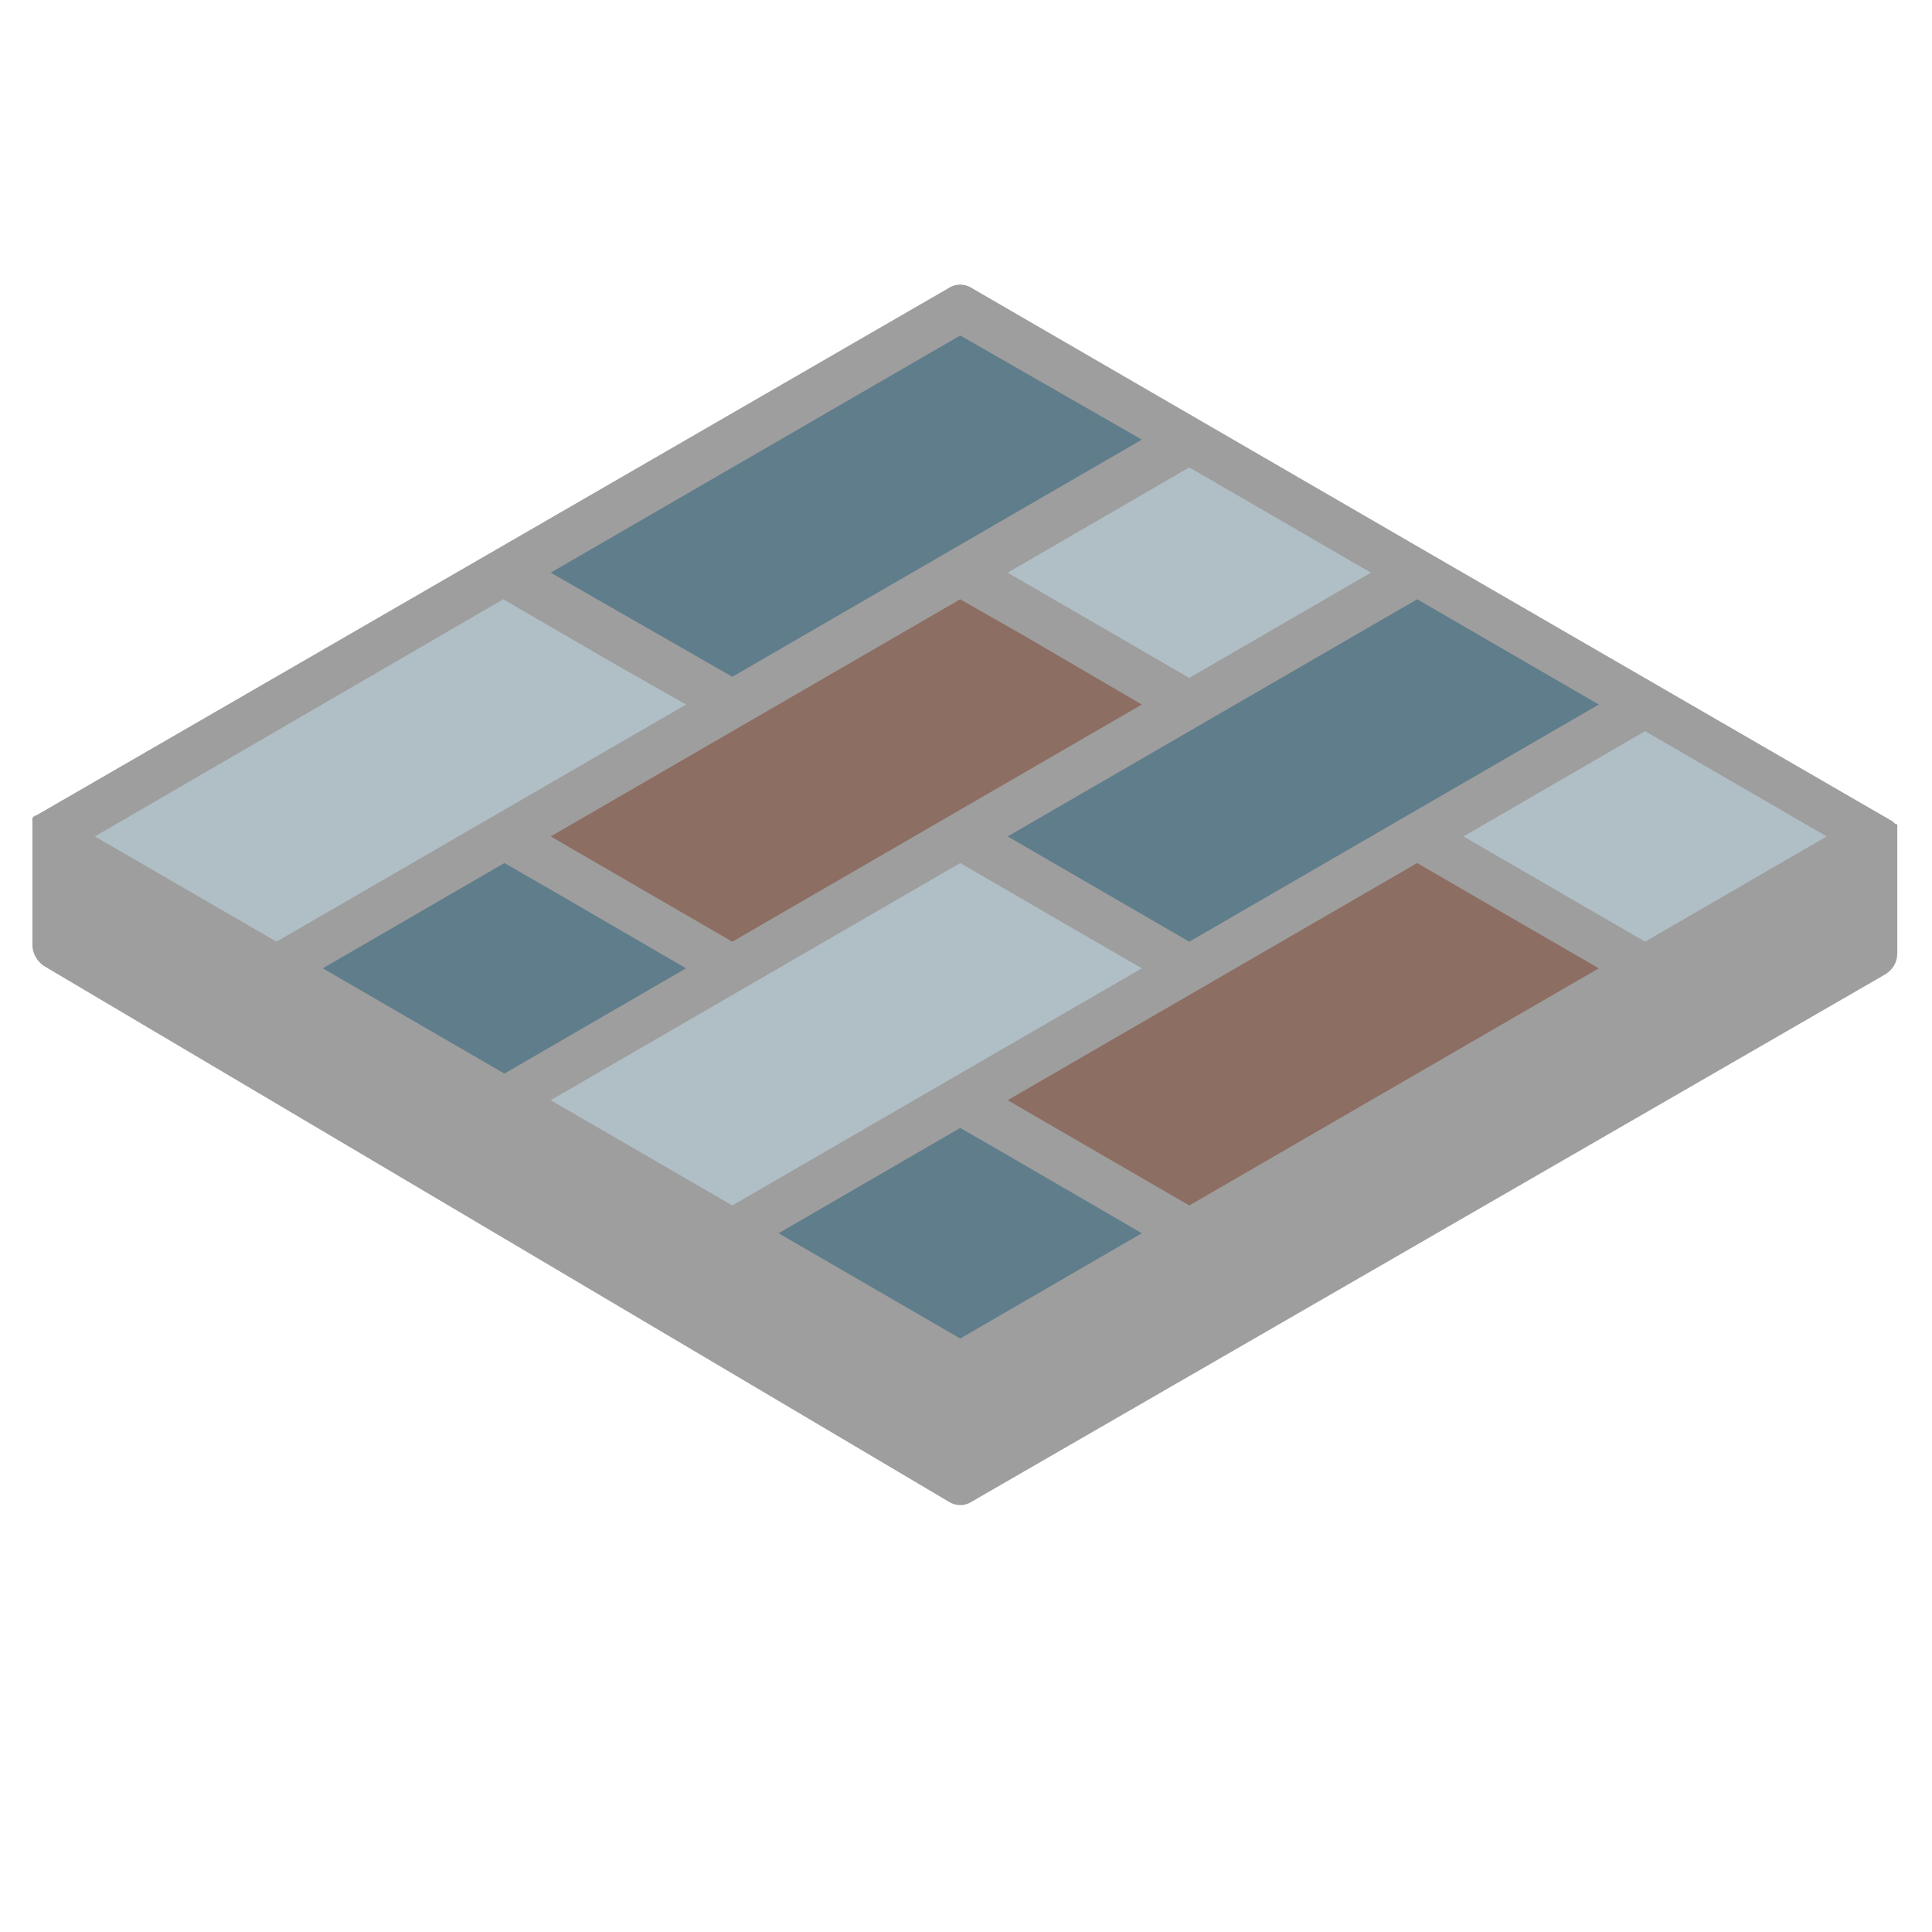
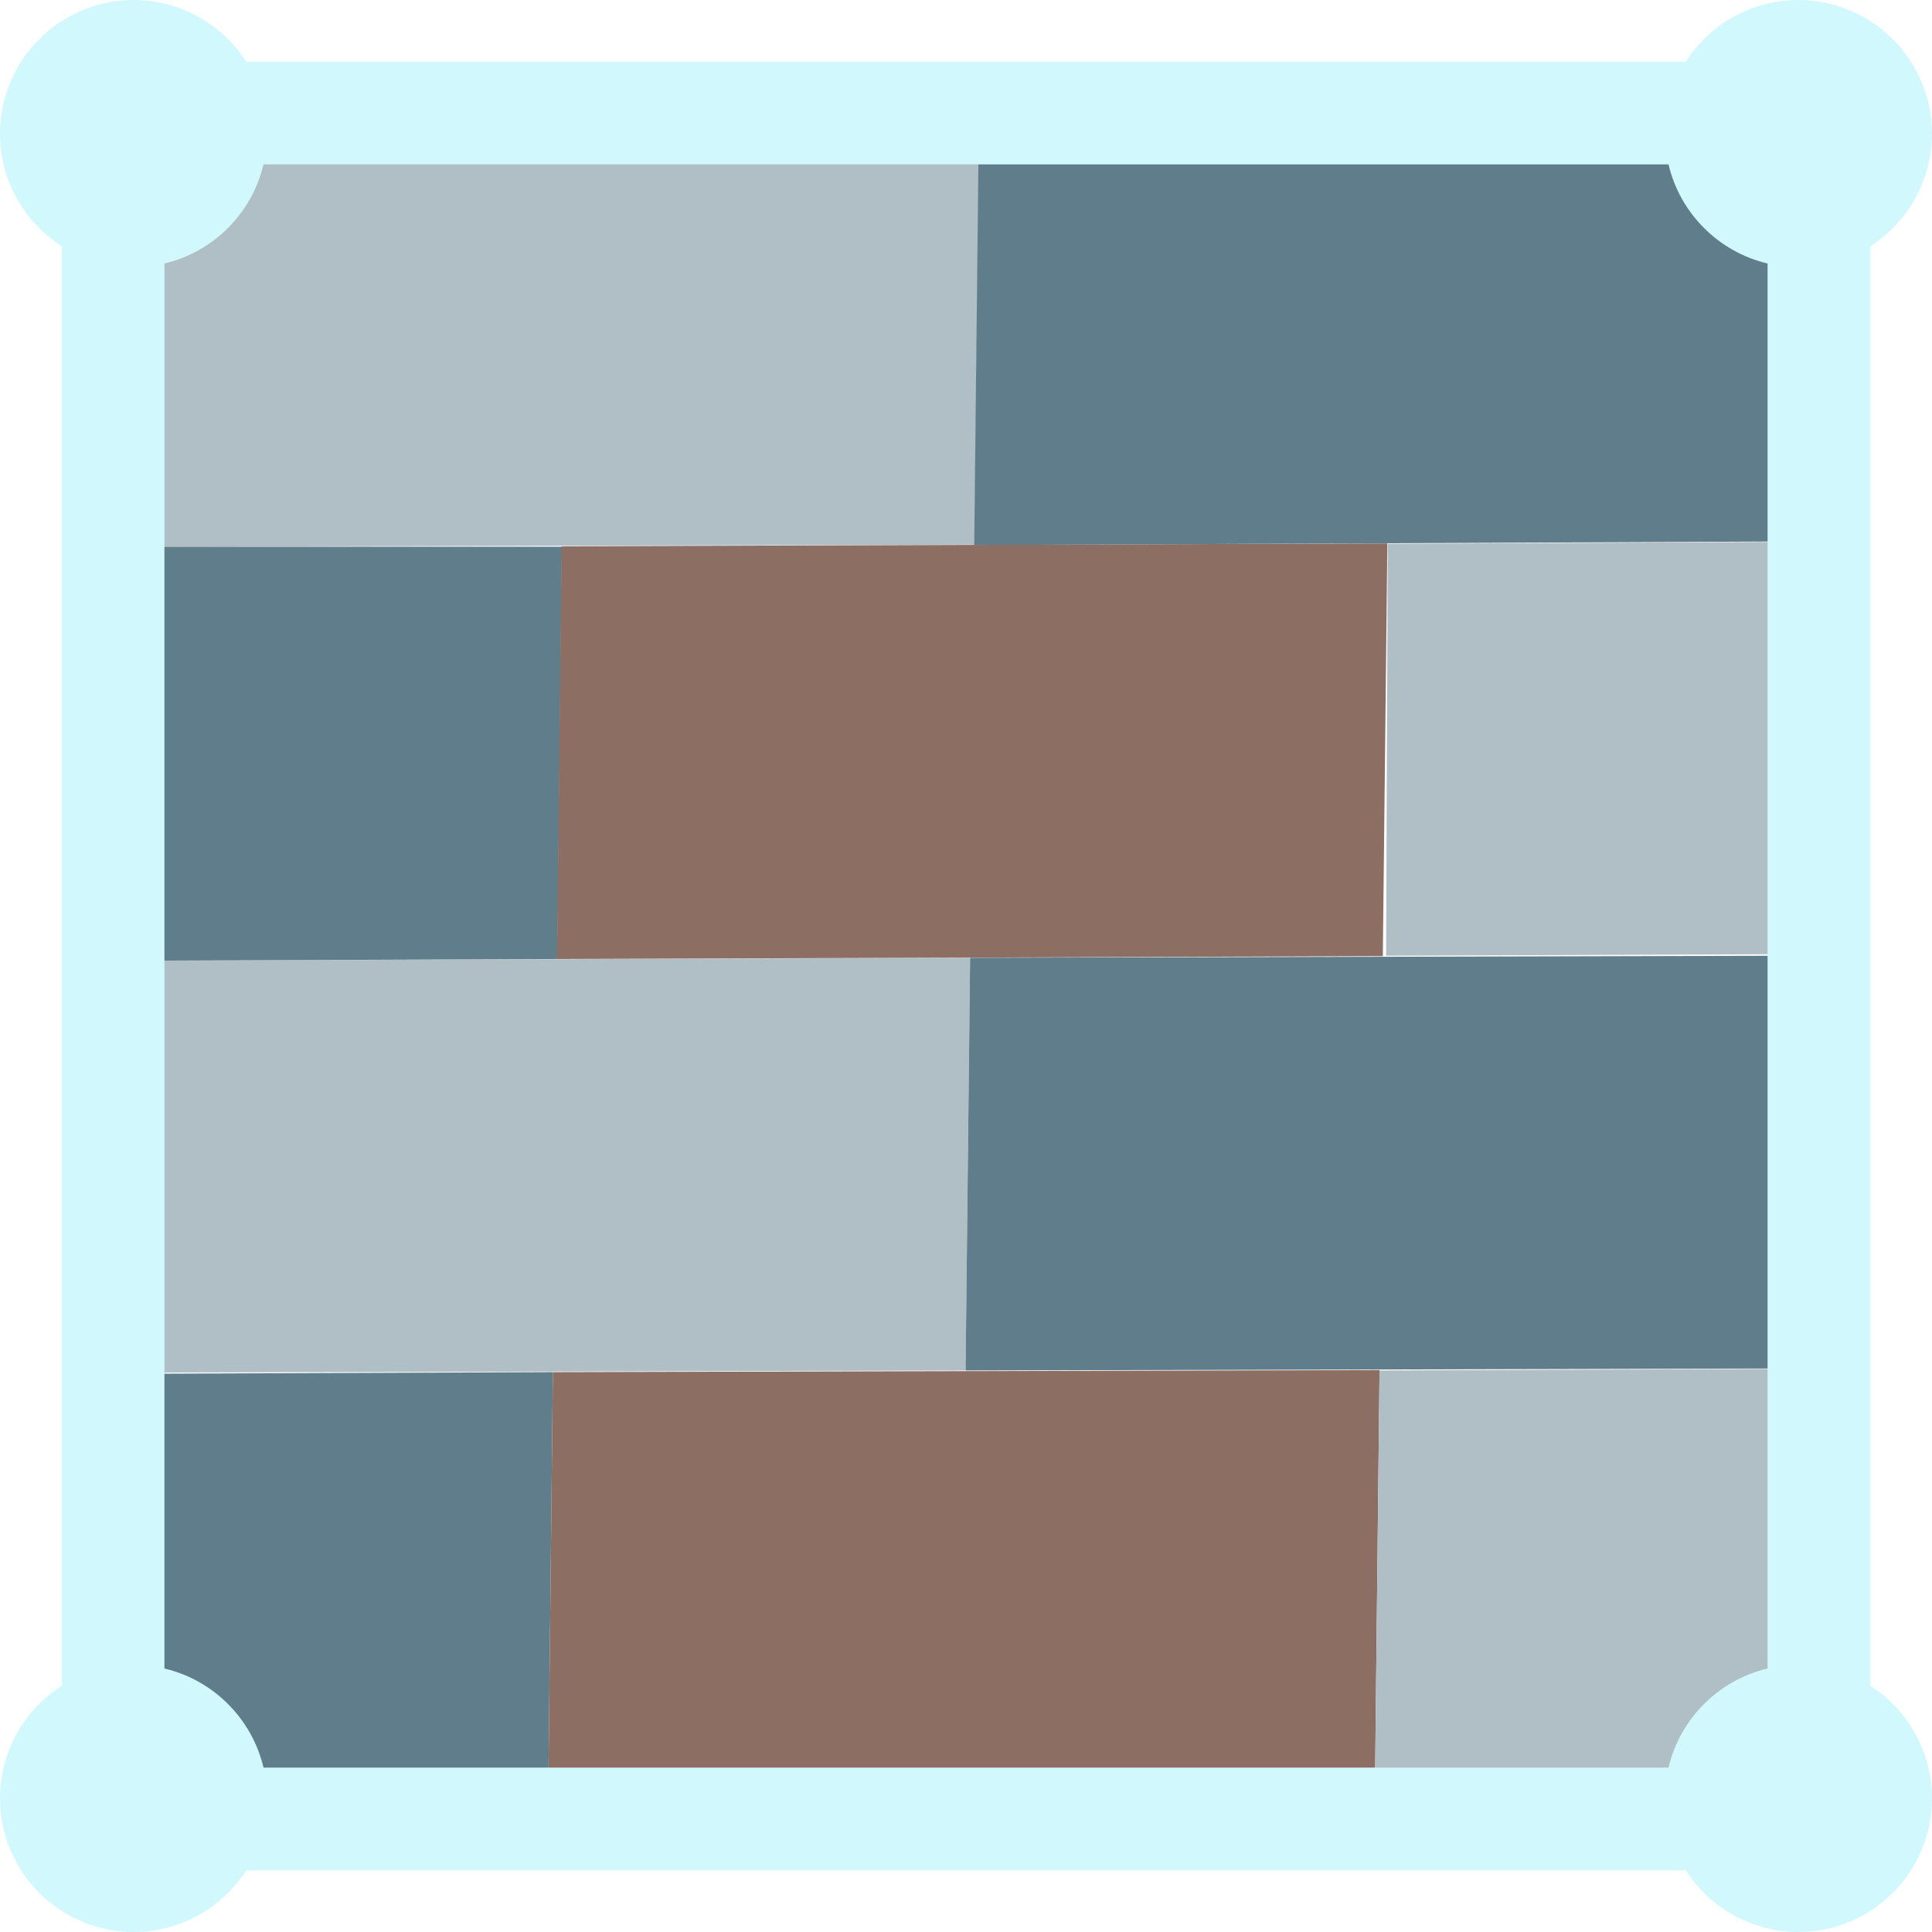
- <svg xmlns="http://www.w3.org/2000/svg" version="1.1" id="Layer_1" x="0px" y="0px" viewBox="0 0 167 167" style="enable-background:new 0 0 167 167;" xml:space="preserve">
-   <style type="text/css">
- 	.st0{fill-rule:evenodd;clip-rule:evenodd;fill:#9E9E9E;}
- 	.st1{fill-rule:evenodd;clip-rule:evenodd;fill:#B0BEC5;}
- 	.st2{fill-rule:evenodd;clip-rule:evenodd;fill:#607D8B;}
- 	.st3{fill-rule:evenodd;clip-rule:evenodd;fill:#8D6E63;}
- </style>
-   <path class="st0" d="M4.1,82.4L83,128.1l78.9-45.7V72.3L83,117.9L4.1,72.3V82.4z" />
-   <path class="st1" d="M43.6,49.5l19.7,11.4L23.8,83.7L4.1,72.3L43.6,49.5z" />
-   <path class="st1" d="M83,72.3l19.7,11.4l-39.5,22.8L43.6,95.1L83,72.3z" />
-   <path class="st2" d="M43.6,72.3l19.7,11.4L43.6,95.1L23.8,83.7L43.6,72.3z" />
-   <path class="st2" d="M83,95.1l19.7,11.4L83,117.9l-19.7-11.4L83,95.1z" />
-   <path class="st3" d="M83,49.5l19.7,11.4L63.3,83.7L43.6,72.3L83,49.5z" />
-   <path class="st2" d="M83,26.6L102.8,38L63.3,60.9L43.6,49.5L83,26.6z" />
-   <path class="st2" d="M122.5,49.5l19.7,11.4l-39.5,22.8L83,72.3L122.5,49.5z" />
-   <path class="st3" d="M122.5,72.3l19.7,11.4l-39.5,22.8L83,95.1L122.5,72.3z" />
-   <path class="st1" d="M102.8,38l19.7,11.4l-19.7,11.4L83,49.5L102.8,38z" />
-   <path class="st1" d="M142.2,60.9l19.7,11.4l-19.7,11.4l-19.7-11.4L142.2,60.9z" />
+ <svg xmlns="http://www.w3.org/2000/svg" id="a" viewBox="0 0 47 47">
+   <defs>
+     <style>.c{fill:#b0bec5;}.c,.d,.e,.f{fill-rule:evenodd;}.d{fill:#8d6e63;}.e{fill:#d1f8fd;}.f{fill:#607d8b;}</style>
+   </defs>
  <g>
-     <g>
-       <path class="st0" d="M82,24.9L3.1,70.5l0,0l0,0l0,0l0,0l0,0l-0.1,0l0,0l-0.1,0.1l0,0l0,0l0,0l0,0l0,0l0,0l0,0l0,0l-0.1,0.1l0,0    l0,0.1l0,0l0,0l0,0.1l0,0l0,0l0,0l0,0l0,0.1l0,0l0,0l0,0l0,0.1l0,0l0,0.1l0,0l0,0.1l0,0l0,0l0,0l0,0.1l0,0l0,0l0,0v0l0,0v0.1l0,0    v10.2c0,0.7,0.4,1.4,1,1.8L82,129.8c0.6,0.4,1.4,0.4,2,0L163,84.2c0.6-0.4,1-1,1-1.8V72.3c0-0.1,0-0.3,0-0.4l0,0l0,0l0,0l0,0    l0-0.1l0,0l0-0.1l0,0l0,0l0,0l0,0l0,0l0,0l0-0.1l0,0l0,0l0-0.1l0,0l0-0.1l0,0l0,0l0,0l0,0l0-0.1l0,0l-0.1-0.1l0,0l-0.1,0l0,0l0,0    l-0.1-0.1l0,0l-0.1-0.1l0,0l0,0l0,0l0,0l0,0l-19.7-11.4v0l-19.7-11.4h0L84,24.9C83.4,24.5,82.6,24.5,82,24.9z M6.1,75.8v5.5    L83,125.8l76.9-44.5v-5.5L84,119.7c-0.3,0.2-0.7,0.3-1,0.3c-0.3,0-0.7-0.1-1-0.3L42.5,96.9L6.1,75.8z M83,97.5l-15.7,9.1l15.7,9.1    l15.7-9.1L87,99.8L83,97.5z M122.5,74.6L87.1,95.1l15.7,9.1l35.4-20.5l-6.4-3.7L122.5,74.6z M83,74.6L47.6,95.1l15.7,9.1    l35.4-20.5L92.3,80L83,74.6z M27.9,83.7l15.7,9.1l15.7-9.1l-11.7-6.8l-4-2.3L27.9,83.7z M122.5,51.8L87.1,72.3l15.7,9.1l35.4-20.5    L122.5,51.8z M52.8,57.2l-9.3-5.4L8.2,72.3l15.7,9.1l35.4-20.5L52.8,57.2z M142.2,63.2l15.7,9.1l-15.7,9.1l-15.7-9.1L142.2,63.2z     M83,51.8L47.6,72.3l15.7,9.1l35.4-20.5L88.6,55L83,51.8z M47.6,49.5L83,29L98.7,38L63.3,58.5L47.6,49.5z M87.1,49.5l15.7,9.1    l15.7-9.1l-15.7-9.1L87.1,49.5z" />
-     </g>
+     <path class="c" d="M23.82,3.21l-.11,10.04-20.11,.05,.11-10.04,20.11-.05Z" />
+     <path class="c" d="M23.6,23.3l-.11,10.04-20.11,.05,.14-10.02,20.09-.07Z" />
+     <path class="f" d="M13.67,13.29l-.11,10.04-10.04,.04,.09-10.07H13.67Z" />
+     <path class="f" d="M13.45,33.38l-.11,10.04-10.04,.04,.11-10.04,10.04-.04Z" />
+     <path class="d" d="M33.75,13.22l-.11,10.04-20.09,.07,.11-10.04,20.09-.07Z" />
+     <path class="f" d="M43.95,3.1l-.09,10.07-20.16,.09,.11-10.04,20.13-.12Z" />
+     <path class="f" d="M43.71,23.25l-.11,10.04-20.11,.05,.11-10.04,20.11-.05Z" />
+     <path class="d" d="M33.56,33.33l-.11,10.04-20.11,.05,.11-10.04,20.11-.05Z" />
+     <path class="c" d="M43.87,13.17l-.11,10.04-10.04,.04,.04-10.02,10.11-.05Z" />
+     <path class="c" d="M43.6,33.3l-.11,10.04-10.04,.04,.11-10.04,10.04-.04Z" />
+   </g>
+   <g id="b">
+     <path class="e" d="M1.5,5.99c-.9-.58-1.5-1.59-1.5-2.74C0,1.46,1.46,0,3.25,0c1.15,0,2.16,.6,2.74,1.5H41.01c.58-.9,1.59-1.5,2.74-1.5,1.79,0,3.25,1.46,3.25,3.25,0,1.15-.6,2.16-1.5,2.74V41.01c.9,.58,1.5,1.59,1.5,2.74,0,1.79-1.46,3.25-3.25,3.25-1.15,0-2.16-.6-2.74-1.5H5.99c-.58,.9-1.59,1.5-2.74,1.5-1.79,0-3.25-1.46-3.25-3.25,0-1.15,.6-2.16,1.5-2.74V5.99Zm39.09-1.99H6.41c-.28,1.19-1.22,2.13-2.41,2.41V40.59c1.19,.28,2.13,1.22,2.41,2.41H40.59c.28-1.19,1.22-2.13,2.41-2.41V6.41c-1.19-.28-2.13-1.22-2.41-2.41Z" />
  </g>
</svg>
